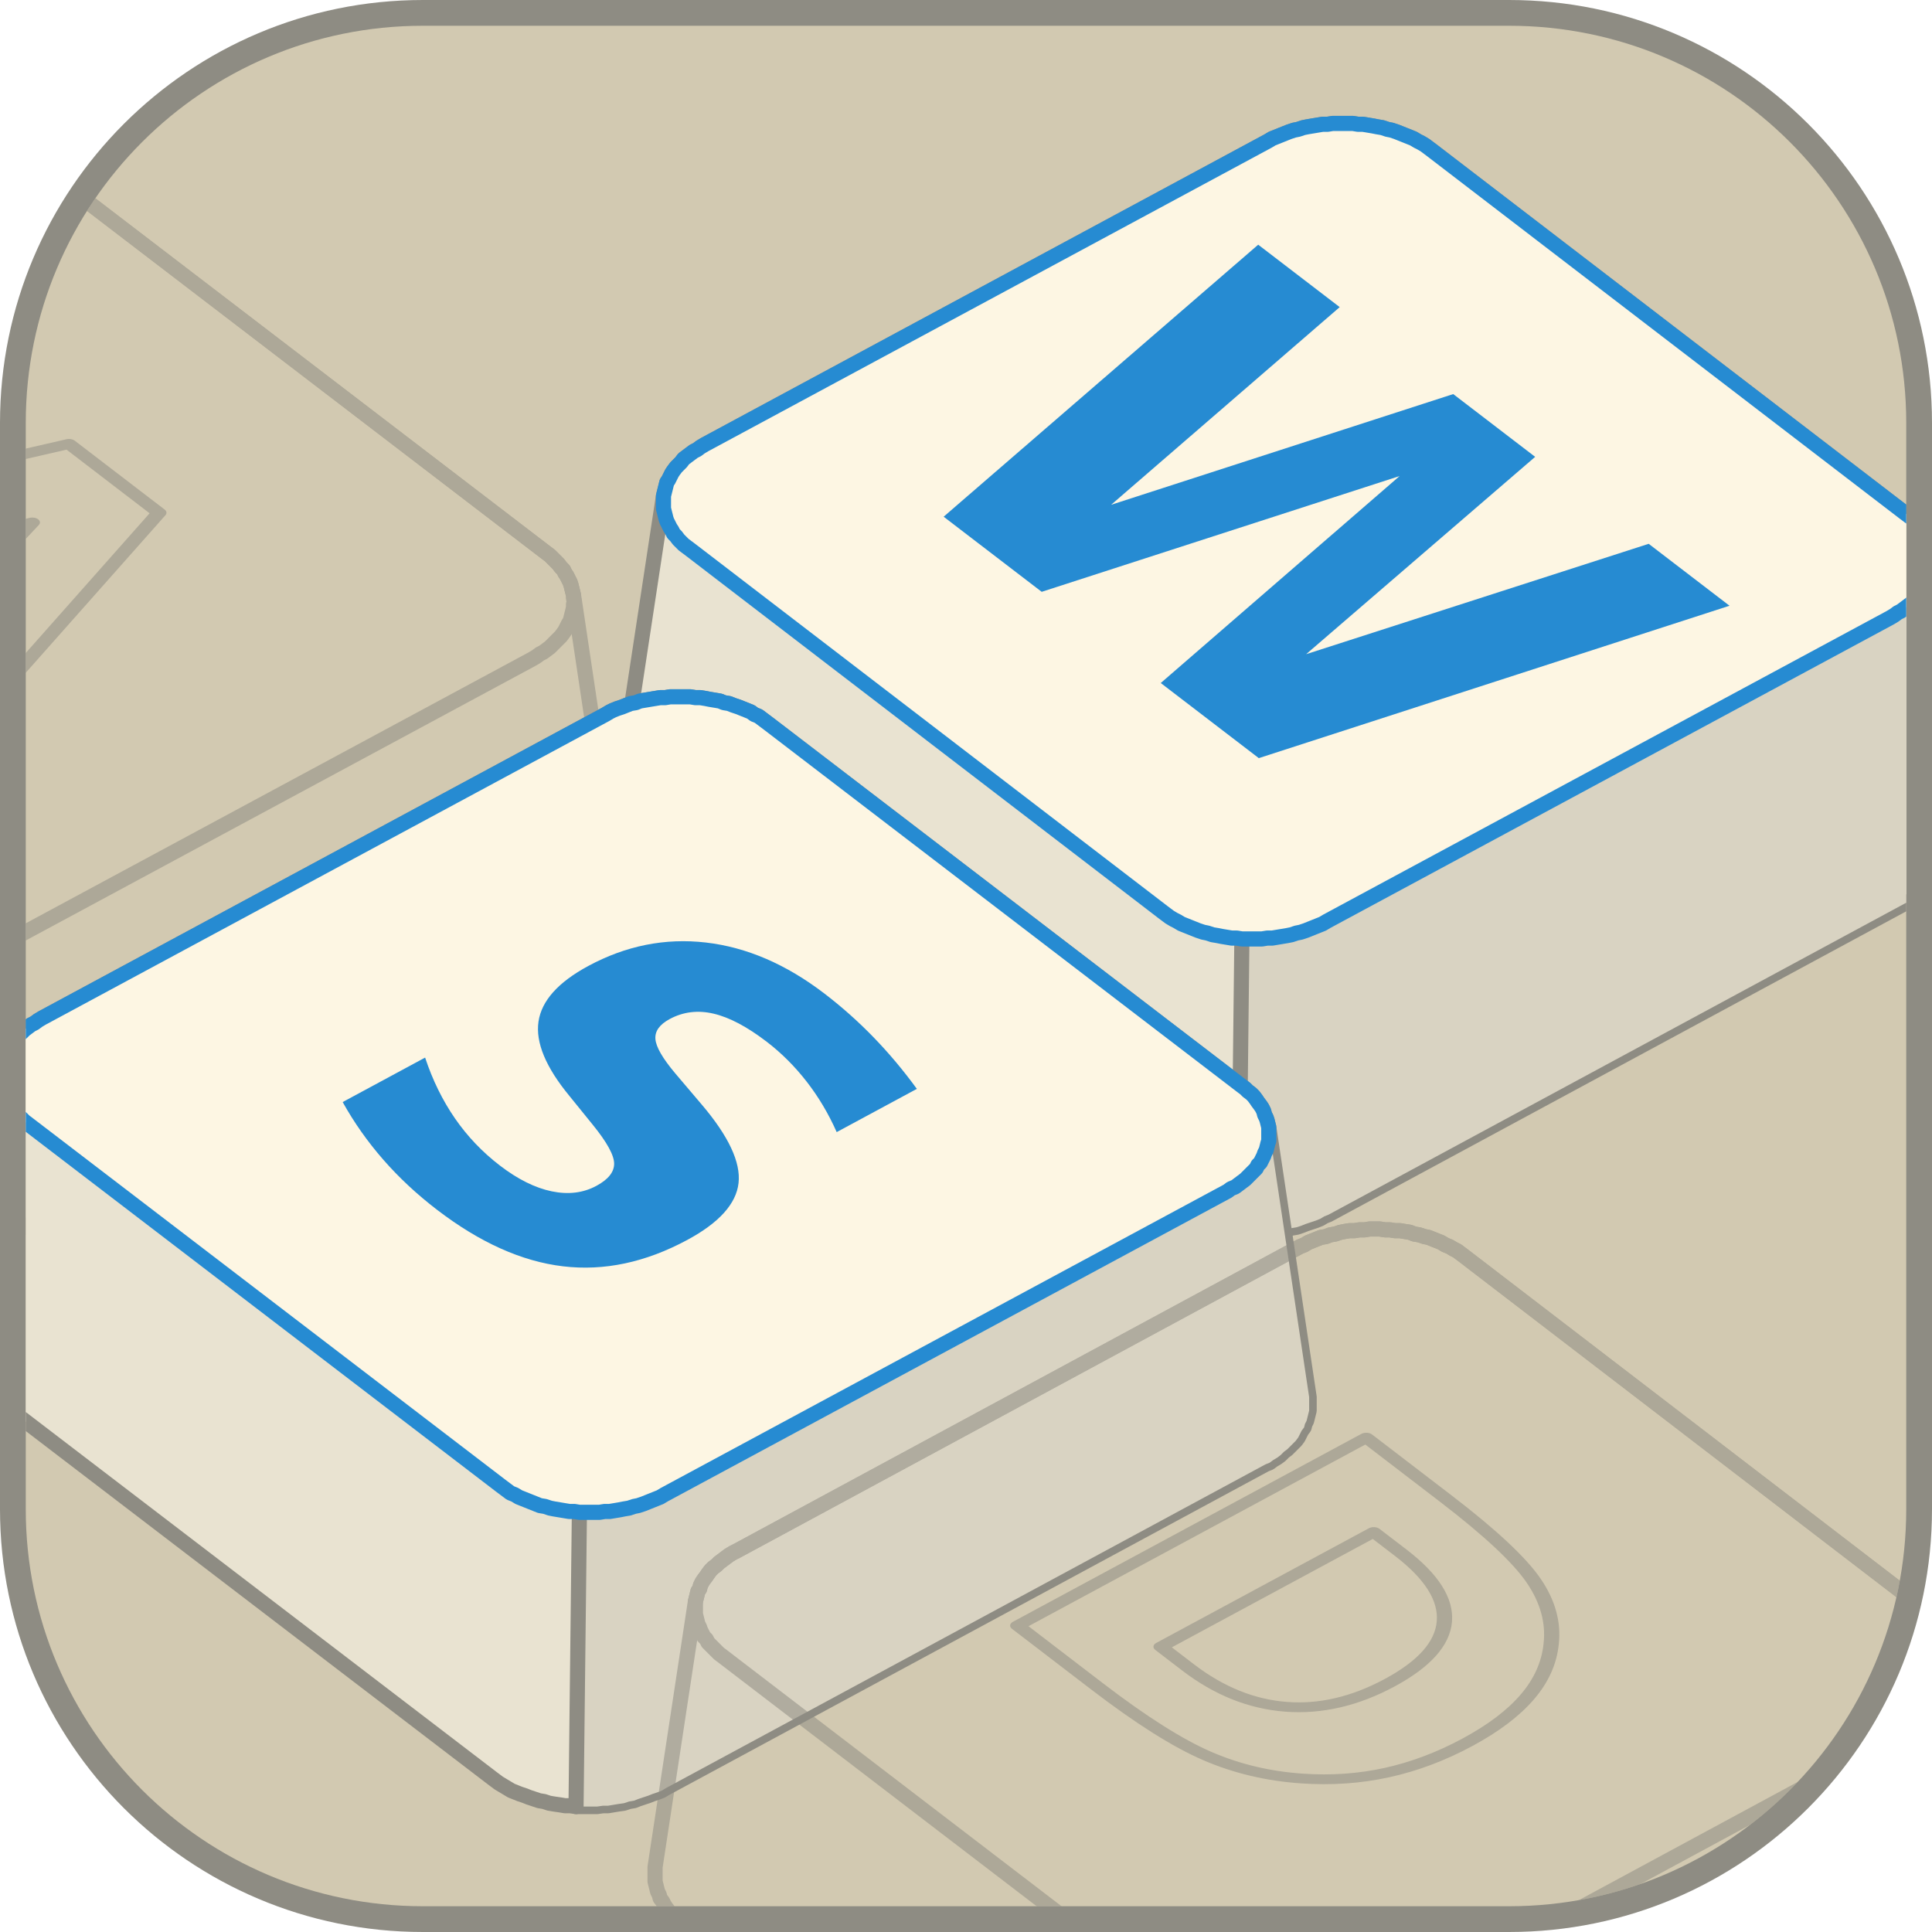
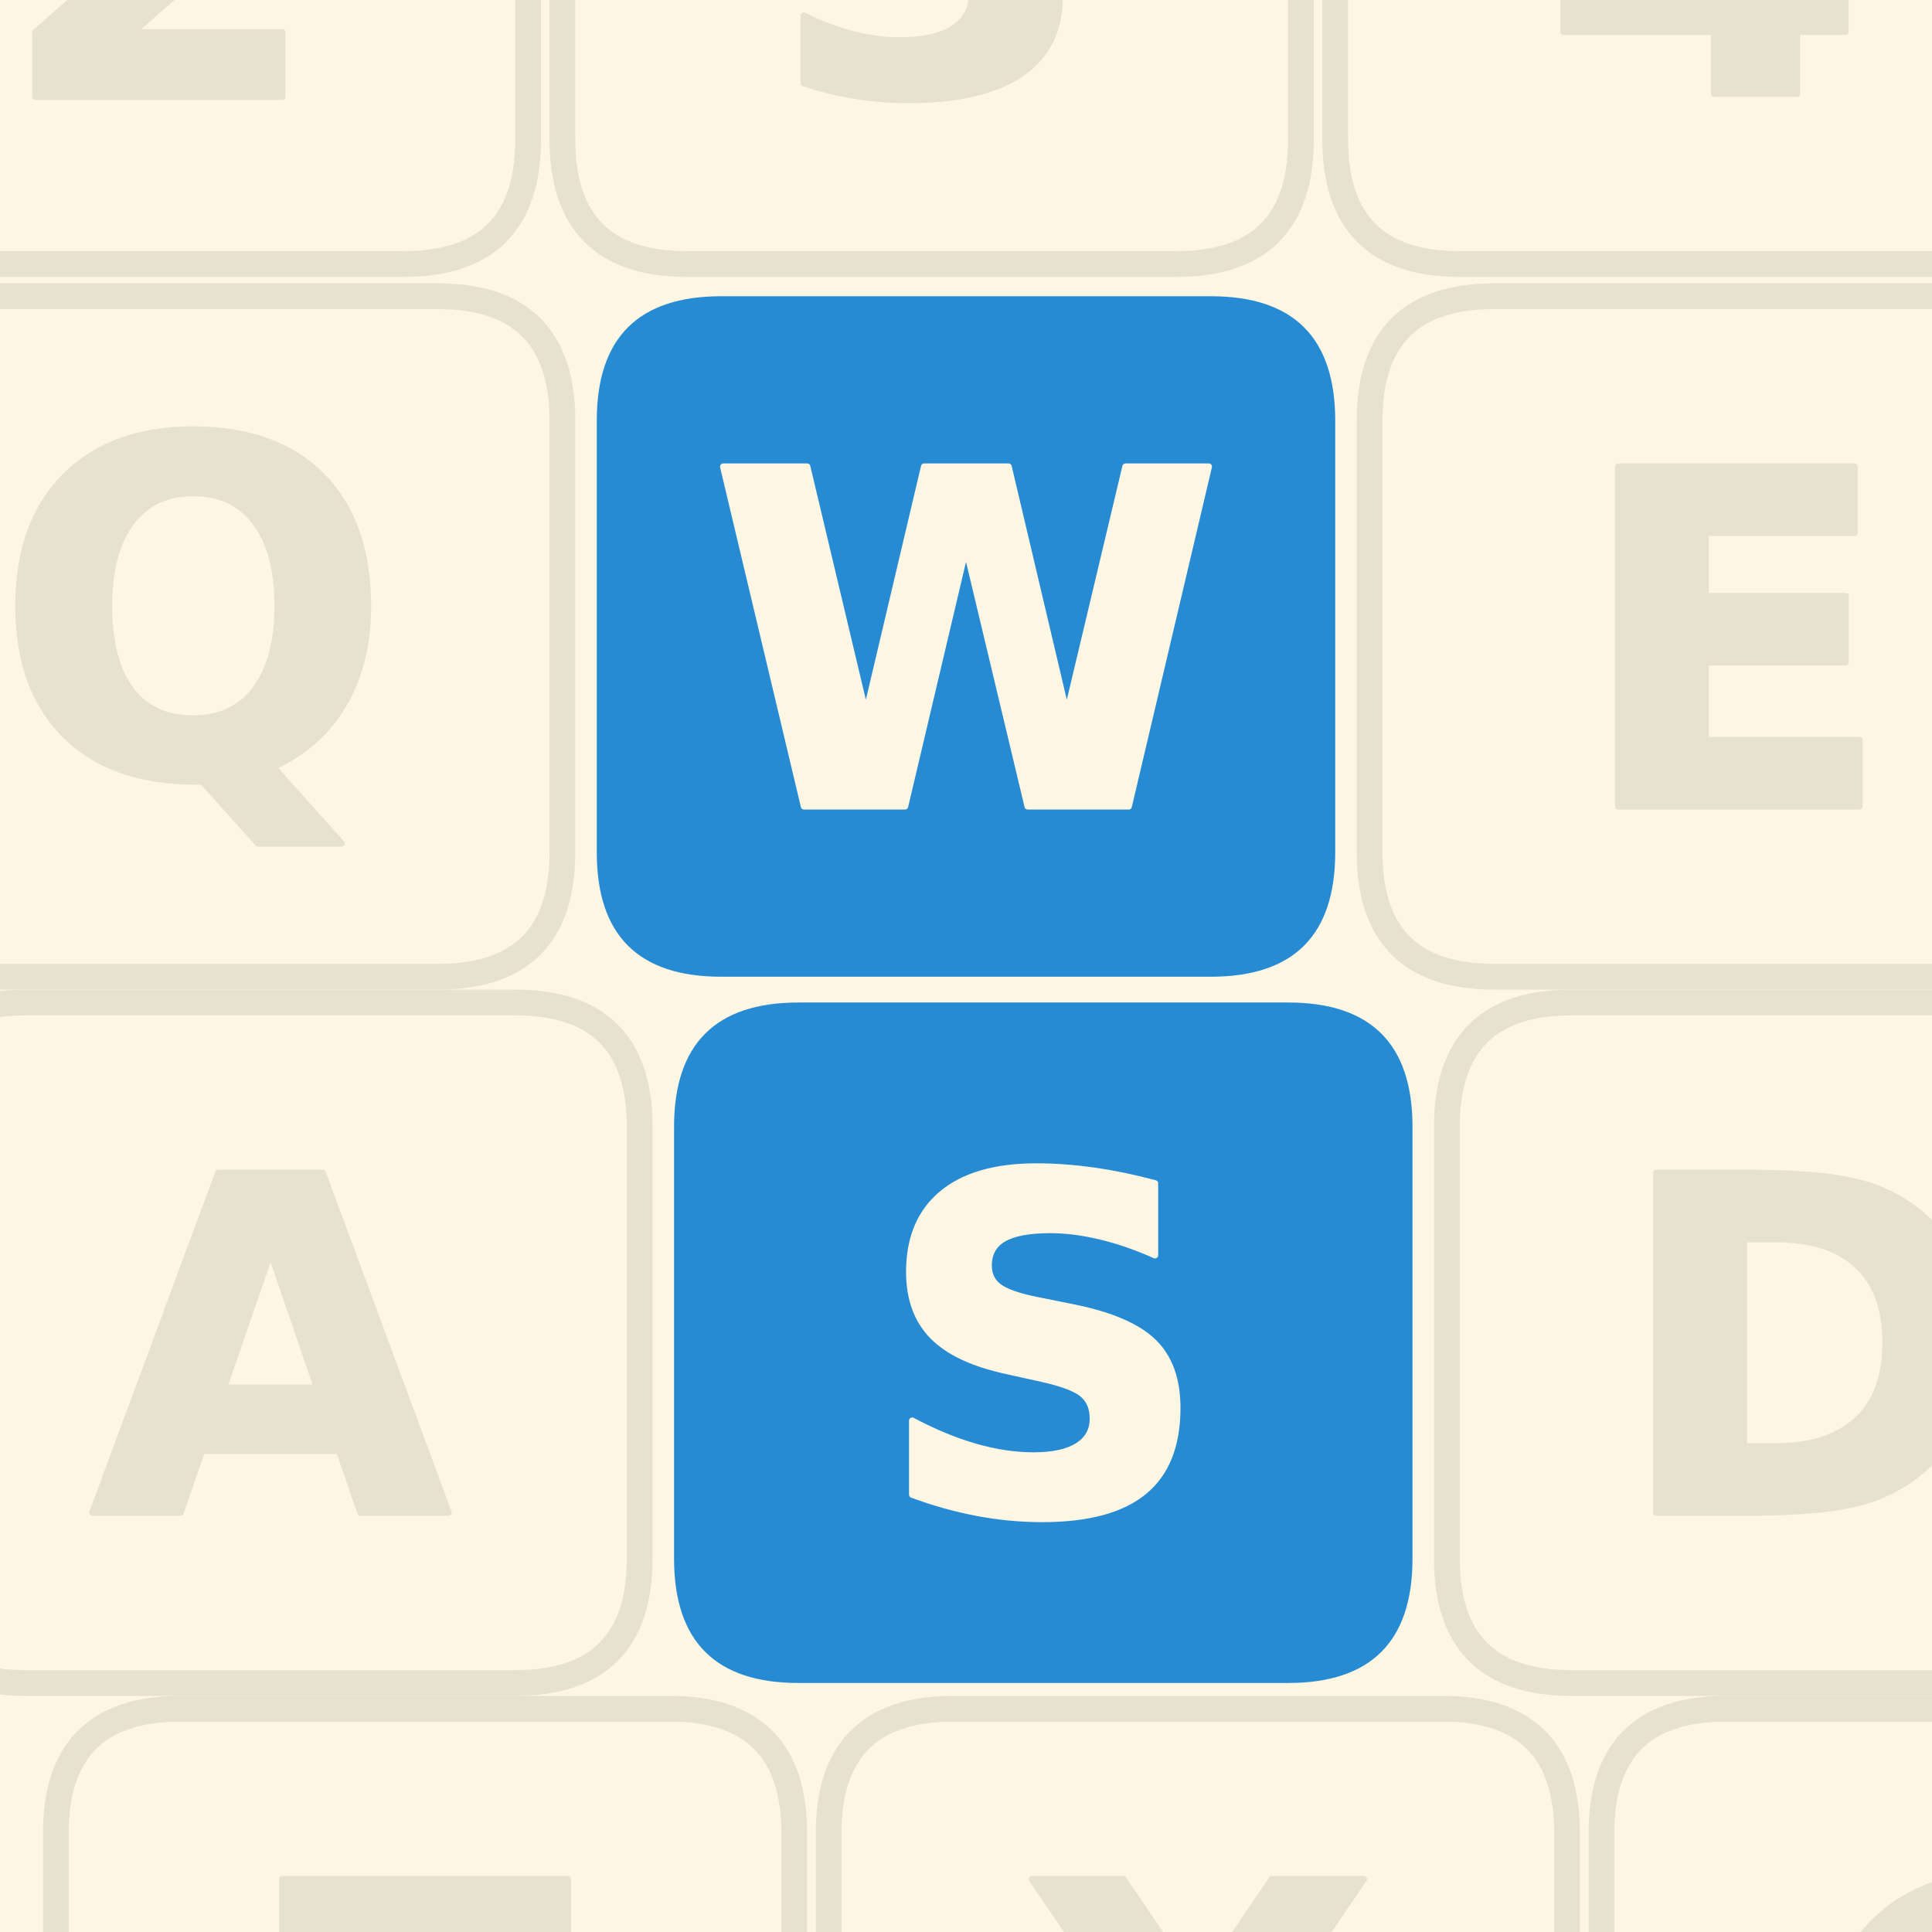
- <svg xmlns="http://www.w3.org/2000/svg" width="900" height="900" viewBox="0 0 900 900" fill="none" aria-hidden="true" focusable="false">
+ <svg xmlns="http://www.w3.org/2000/svg" width="900" height="900" viewBox="0 0 900 900" fill="none" overflow="hidden" aria-hidden="true" focusable="false">
  <defs>
    <clipPath id="writeshape-_R_0_">
-       <rect x="12" y="12" width="876" height="876" rx="185" />
+       <path d="M0 0H900V900H0Z" />
    </clipPath>
  </defs>
-   <rect width="900" height="900" rx="197" fill="#8e8c83" />
-   <rect x="12" y="12" width="876" height="876" rx="185" fill="#d2c9b1" />
+   <path d="M0 0H900V900H0Z" fill="#fdf6e3" />
  <g clip-path="url(#writeshape-_R_0_)">
    <g>
-       <g transform="translate(450 450) scale(391.6439) translate(0.3941534 -0.1981931)">
-         <g>
-           <polygon points="-0.803,-0.037 -0.803,-0.041 -0.802,-0.045 -0.754,-0.361 -0.753,-0.365 -0.752,-0.369 -0.751,-0.373 -0.75,-0.377 -0.748,-0.38 -0.746,-0.384 -0.744,-0.388 -0.742,-0.391 -0.739,-0.395 -0.736,-0.398 -0.733,-0.401 -0.73,-0.405 -0.726,-0.408 -0.722,-0.411 -0.718,-0.414 -0.714,-0.416 -0.71,-0.419 -0.705,-0.422 -0.035,-0.783 -0.03,-0.786 -0.025,-0.788 -0.02,-0.79 -0.015,-0.792 -0.01,-0.794 -0.004,-0.796 0.001,-0.797 0.007,-0.799 0.012,-0.8 0.018,-0.801 0.024,-0.802 0.03,-0.803 0.036,-0.803 0.042,-0.804 0.048,-0.804 0.054,-0.804 0.06,-0.804 0.066,-0.804 0.072,-0.803 0.078,-0.803 0.084,-0.802 0.09,-0.801 0.095,-0.8 0.101,-0.799 0.107,-0.797 0.112,-0.796 0.118,-0.794 0.123,-0.792 0.128,-0.79 0.133,-0.788 0.138,-0.786 0.143,-0.783 0.147,-0.781 0.152,-0.778 0.156,-0.775 0.16,-0.772 0.722,-0.341 0.726,-0.338 0.73,-0.335 0.733,-0.332 0.736,-0.329 0.739,-0.325 0.742,-0.322 0.744,-0.318 0.746,-0.315 0.748,-0.311 0.75,-0.307 0.751,-0.304 0.752,-0.3 0.753,-0.296 0.754,-0.292 0.802,0.029 0.803,0.033 0.803,0.037 0.803,0.041 0.802,0.045 0.801,0.049 0.8,0.053 0.799,0.057 0.798,0.061 0.796,0.065 0.794,0.069 0.791,0.073 0.789,0.077 0.786,0.08 0.783,0.084 0.78,0.088 0.776,0.091 0.772,0.094 0.768,0.098 0.764,0.101 0.76,0.104 0.755,0.107 0.75,0.109 0.037,0.494 0.032,0.496 0.027,0.499 0.022,0.501 0.016,0.503 0.01,0.505 0.005,0.507 -0.001,0.509 -0.007,0.51 -0.013,0.512 -0.019,0.513 -0.026,0.514 -0.032,0.514 -0.038,0.515 -0.045,0.516 -0.051,0.516 -0.057,0.516 -0.064,0.516 -0.07,0.516 -0.077,0.515 -0.083,0.514 -0.089,0.514 -0.095,0.513 -0.102,0.512 -0.108,0.51 -0.114,0.509 -0.119,0.507 -0.125,0.505 -0.131,0.503 -0.136,0.501 -0.142,0.499 -0.147,0.496 -0.152,0.494 -0.157,0.491 -0.161,0.488 -0.166,0.485 -0.17,0.482 -0.768,0.024 -0.772,0.021 -0.776,0.017 -0.78,0.014 -0.783,0.01 -0.786,0.007 -0.789,0.003 -0.791,-0.001 -0.794,-0.005 -0.796,-0.008 -0.798,-0.012 -0.799,-0.016 -0.8,-0.02 -0.801,-0.025 -0.802,-0.029 -0.803,-0.033" fill="#e9e3d1" stroke="#8e8c83" stroke-width=".018" stroke-linejoin="round" />
-           <polygon points="0.754,-0.292 0.754,-0.288 0.754,-0.284 0.754,-0.28 0.754,-0.277 0.753,-0.273 0.752,-0.269 0.751,-0.265 0.75,-0.261 0.748,-0.258 0.746,-0.254 0.744,-0.25 0.742,-0.247 0.739,-0.243 0.736,-0.24 0.733,-0.237 0.73,-0.233 0.726,-0.23 0.722,-0.227 0.718,-0.224 0.714,-0.222 0.71,-0.219 0.705,-0.216 0.035,0.145 0.03,0.148 0.025,0.15 0.02,0.152 0.015,0.154 0.01,0.156 0.004,0.158 -0.001,0.159 -0.007,0.161 -0.012,0.162 -0.018,0.163 -0.024,0.164 -0.03,0.165 -0.036,0.165 -0.042,0.166 -0.048,0.166 -0.054,0.166 -0.06,0.166 -0.066,0.166 -0.07,0.516 -0.064,0.516 -0.057,0.516 -0.051,0.516 -0.045,0.516 -0.038,0.515 -0.032,0.514 -0.026,0.514 -0.019,0.513 -0.013,0.512 -0.007,0.51 -0.001,0.509 0.005,0.507 0.01,0.505 0.016,0.503 0.022,0.501 0.027,0.499 0.032,0.496 0.037,0.494 0.75,0.109 0.755,0.107 0.76,0.104 0.764,0.101 0.768,0.098 0.772,0.094 0.776,0.091 0.78,0.088 0.783,0.084 0.786,0.08 0.789,0.077 0.791,0.073 0.794,0.069 0.796,0.065 0.798,0.061 0.799,0.057 0.8,0.053 0.801,0.049 0.802,0.045 0.803,0.041 0.803,0.037 0.803,0.033 0.802,0.029" fill="#d9d3c2" />
-           <path d="M-0.066,0.166 L-0.07,0.516" stroke="#8e8c83" stroke-width=".018" stroke-linecap="round" />
-           <polygon points="0.722,-0.341 0.726,-0.338 0.73,-0.335 0.733,-0.332 0.736,-0.329 0.739,-0.325 0.742,-0.322 0.744,-0.318 0.746,-0.315 0.748,-0.311 0.75,-0.307 0.751,-0.304 0.752,-0.3 0.753,-0.296 0.754,-0.292 0.754,-0.288 0.754,-0.284 0.754,-0.28 0.754,-0.277 0.753,-0.273 0.752,-0.269 0.751,-0.265 0.75,-0.261 0.748,-0.258 0.746,-0.254 0.744,-0.25 0.742,-0.247 0.739,-0.243 0.736,-0.24 0.733,-0.237 0.73,-0.233 0.726,-0.23 0.722,-0.227 0.718,-0.224 0.714,-0.222 0.71,-0.219 0.705,-0.216 0.035,0.145 0.03,0.148 0.025,0.15 0.02,0.152 0.015,0.154 0.01,0.156 0.004,0.158 -0.001,0.159 -0.007,0.161 -0.012,0.162 -0.018,0.163 -0.024,0.164 -0.03,0.165 -0.036,0.165 -0.042,0.166 -0.048,0.166 -0.054,0.166 -0.06,0.166 -0.066,0.166 -0.072,0.165 -0.078,0.165 -0.084,0.164 -0.09,0.163 -0.095,0.162 -0.101,0.161 -0.107,0.159 -0.112,0.158 -0.118,0.156 -0.123,0.154 -0.128,0.152 -0.133,0.15 -0.138,0.148 -0.143,0.145 -0.147,0.143 -0.152,0.14 -0.156,0.137 -0.16,0.134 -0.722,-0.297 -0.726,-0.3 -0.73,-0.303 -0.733,-0.306 -0.736,-0.309 -0.739,-0.313 -0.742,-0.316 -0.744,-0.32 -0.746,-0.323 -0.748,-0.327 -0.75,-0.331 -0.751,-0.334 -0.752,-0.338 -0.753,-0.342 -0.754,-0.346 -0.754,-0.35 -0.754,-0.354 -0.754,-0.358 -0.754,-0.361 -0.753,-0.365 -0.752,-0.369 -0.751,-0.373 -0.75,-0.377 -0.748,-0.38 -0.746,-0.384 -0.744,-0.388 -0.742,-0.391 -0.739,-0.395 -0.736,-0.398 -0.733,-0.401 -0.73,-0.405 -0.726,-0.408 -0.722,-0.411 -0.718,-0.414 -0.714,-0.416 -0.71,-0.419 -0.705,-0.422 -0.035,-0.783 -0.03,-0.786 -0.025,-0.788 -0.02,-0.79 -0.015,-0.792 -0.01,-0.794 -0.004,-0.796 0.001,-0.797 0.007,-0.799 0.012,-0.8 0.018,-0.801 0.024,-0.802 0.03,-0.803 0.036,-0.803 0.042,-0.804 0.048,-0.804 0.054,-0.804 0.06,-0.804 0.066,-0.804 0.072,-0.803 0.078,-0.803 0.084,-0.802 0.09,-0.801 0.095,-0.8 0.101,-0.799 0.107,-0.797 0.112,-0.796 0.118,-0.794 0.123,-0.792 0.128,-0.79 0.133,-0.788 0.138,-0.786 0.143,-0.783 0.147,-0.781 0.152,-0.778 0.156,-0.775 0.16,-0.772" fill="#fdf6e3" stroke="#268bd2" stroke-width=".018" stroke-linejoin="round" />
-           <path d="M61 1493H430L688 408L944 1493H1315L1571 408L1829 1493H2195L1843 0H1399L1128 1135L860 0H416Z" transform="matrix(0.0002626982,0.0002012385,0.0003130715,-0.0001688591,-0.5300314,-0.4199347)" fill="#268bd2" />
-         </g>
-         <g opacity="0.55">
-           <polygon points="-2.418,0.012 -2.417,0.008 -2.417,0.004 -2.369,-0.313 -2.368,-0.316 -2.367,-0.32 -2.366,-0.324 -2.365,-0.328 -2.363,-0.331 -2.361,-0.335 -2.359,-0.339 -2.356,-0.342 -2.354,-0.346 -2.351,-0.349 -2.348,-0.352 -2.344,-0.356 -2.341,-0.359 -2.337,-0.362 -2.333,-0.365 -2.329,-0.368 -2.325,-0.37 -2.32,-0.373 -1.65,-0.734 -1.645,-0.737 -1.64,-0.739 -1.635,-0.741 -1.63,-0.743 -1.625,-0.745 -1.619,-0.747 -1.614,-0.748 -1.608,-0.75 -1.603,-0.751 -1.597,-0.752 -1.591,-0.753 -1.585,-0.754 -1.579,-0.754 -1.573,-0.755 -1.567,-0.755 -1.561,-0.755 -1.555,-0.755 -1.549,-0.755 -1.543,-0.754 -1.537,-0.754 -1.531,-0.753 -1.525,-0.752 -1.519,-0.751 -1.514,-0.75 -1.508,-0.748 -1.503,-0.747 -1.497,-0.745 -1.492,-0.743 -1.487,-0.741 -1.482,-0.739 -1.477,-0.737 -1.472,-0.734 -1.468,-0.732 -1.463,-0.729 -1.459,-0.726 -1.455,-0.723 -0.893,-0.293 -0.889,-0.29 -0.885,-0.286 -0.882,-0.283 -0.879,-0.28 -0.876,-0.276 -0.873,-0.273 -0.871,-0.269 -0.869,-0.266 -0.867,-0.262 -0.865,-0.258 -0.864,-0.255 -0.863,-0.251 -0.862,-0.247 -0.861,-0.243 -0.813,0.078 -0.812,0.082 -0.812,0.086 -0.812,0.09 -0.813,0.094 -0.814,0.098 -0.815,0.102 -0.816,0.106 -0.817,0.11 -0.819,0.114 -0.821,0.118 -0.823,0.122 -0.826,0.126 -0.829,0.129 -0.832,0.133 -0.835,0.137 -0.839,0.14 -0.843,0.143 -0.847,0.146 -0.851,0.15 -0.855,0.153 -0.86,0.155 -0.865,0.158 -1.578,0.543 -1.583,0.545 -1.588,0.548 -1.593,0.55 -1.599,0.552 -1.604,0.554 -1.61,0.556 -1.616,0.558 -1.622,0.559 -1.628,0.56 -1.634,0.562 -1.64,0.563 -1.647,0.563 -1.653,0.564 -1.659,0.564 -1.666,0.565 -1.672,0.565 -1.679,0.565 -1.685,0.564 -1.691,0.564 -1.698,0.563 -1.704,0.563 -1.71,0.562 -1.716,0.56 -1.723,0.559 -1.729,0.558 -1.734,0.556 -1.74,0.554 -1.746,0.552 -1.751,0.55 -1.757,0.548 -1.762,0.545 -1.767,0.543 -1.772,0.54 -1.776,0.537 -1.781,0.534 -1.785,0.531 -2.383,0.073 -2.387,0.07 -2.391,0.066 -2.395,0.063 -2.398,0.059 -2.401,0.056 -2.404,0.052 -2.406,0.048 -2.409,0.044 -2.411,0.04 -2.413,0.036 -2.414,0.032 -2.415,0.028 -2.416,0.024 -2.417,0.02 -2.417,0.016" fill="none" stroke="#8e8c83" stroke-width=".018" stroke-linejoin="round" />
-           <path d="M-1.681,0.215 L-1.685,0.564" stroke="#8e8c83" stroke-width=".018" stroke-linecap="round" />
-           <polygon points="-0.893,-0.293 -0.889,-0.29 -0.885,-0.286 -0.882,-0.283 -0.879,-0.28 -0.876,-0.276 -0.873,-0.273 -0.871,-0.269 -0.869,-0.266 -0.867,-0.262 -0.865,-0.258 -0.864,-0.255 -0.863,-0.251 -0.862,-0.247 -0.861,-0.243 -0.861,-0.239 -0.86,-0.235 -0.861,-0.232 -0.861,-0.228 -0.862,-0.224 -0.863,-0.22 -0.864,-0.216 -0.865,-0.212 -0.867,-0.209 -0.869,-0.205 -0.871,-0.201 -0.873,-0.198 -0.876,-0.194 -0.879,-0.191 -0.882,-0.188 -0.885,-0.185 -0.889,-0.181 -0.893,-0.178 -0.897,-0.175 -0.901,-0.173 -0.905,-0.17 -0.91,-0.167 -1.58,0.194 -1.585,0.197 -1.59,0.199 -1.595,0.201 -1.6,0.203 -1.605,0.205 -1.61,0.207 -1.616,0.208 -1.622,0.21 -1.627,0.211 -1.633,0.212 -1.639,0.213 -1.645,0.214 -1.651,0.214 -1.657,0.215 -1.663,0.215 -1.669,0.215 -1.675,0.215 -1.681,0.215 -1.687,0.214 -1.693,0.214 -1.699,0.213 -1.705,0.212 -1.71,0.211 -1.716,0.21 -1.722,0.208 -1.727,0.207 -1.733,0.205 -1.738,0.203 -1.743,0.201 -1.748,0.199 -1.753,0.197 -1.758,0.194 -1.762,0.192 -1.767,0.189 -1.771,0.186 -1.775,0.183 -2.337,-0.248 -2.341,-0.251 -2.344,-0.254 -2.348,-0.257 -2.351,-0.26 -2.354,-0.264 -2.356,-0.267 -2.359,-0.271 -2.361,-0.274 -2.363,-0.278 -2.365,-0.282 -2.366,-0.286 -2.367,-0.289 -2.368,-0.293 -2.369,-0.297 -2.369,-0.301 -2.369,-0.305 -2.369,-0.309 -2.369,-0.313 -2.368,-0.316 -2.367,-0.32 -2.366,-0.324 -2.365,-0.328 -2.363,-0.331 -2.361,-0.335 -2.359,-0.339 -2.356,-0.342 -2.354,-0.346 -2.351,-0.349 -2.348,-0.352 -2.344,-0.356 -2.341,-0.359 -2.337,-0.362 -2.333,-0.365 -2.329,-0.368 -2.325,-0.37 -2.32,-0.373 -1.65,-0.734 -1.645,-0.737 -1.64,-0.739 -1.635,-0.741 -1.63,-0.743 -1.625,-0.745 -1.619,-0.747 -1.614,-0.748 -1.608,-0.75 -1.603,-0.751 -1.597,-0.752 -1.591,-0.753 -1.585,-0.754 -1.579,-0.754 -1.573,-0.755 -1.567,-0.755 -1.561,-0.755 -1.555,-0.755 -1.549,-0.755 -1.543,-0.754 -1.537,-0.754 -1.531,-0.753 -1.525,-0.752 -1.519,-0.751 -1.514,-0.75 -1.508,-0.748 -1.503,-0.747 -1.497,-0.745 -1.492,-0.743 -1.487,-0.741 -1.482,-0.739 -1.477,-0.737 -1.472,-0.734 -1.468,-0.732 -1.463,-0.729 -1.459,-0.726 -1.455,-0.723" fill="none" stroke="#8e8c83" stroke-width=".018" stroke-linejoin="round" />
-           <path d="M1094 272H492L397 0H10L563 1493H1022L1575 0H1188ZM588 549H997L793 1143Z" transform="matrix(0.0002329588,0.0001784568,0.0002776294,-0.000149743,-2.00679,-0.2997534)" fill="none" stroke="#8e8c83" stroke-width="50" stroke-linejoin="round" />
-         </g>
-         <g>
-           <polygon points="-1.591,0.645 -1.591,0.641 -1.59,0.637 -1.542,0.321 -1.542,0.317 -1.541,0.313 -1.54,0.309 -1.538,0.305 -1.536,0.302 -1.534,0.298 -1.532,0.294 -1.53,0.291 -1.527,0.287 -1.524,0.284 -1.521,0.281 -1.518,0.278 -1.514,0.274 -1.51,0.271 -1.506,0.268 -1.502,0.266 -1.498,0.263 -1.493,0.26 -0.823,-0.101 -0.818,-0.104 -0.814,-0.106 -0.809,-0.108 -0.803,-0.11 -0.798,-0.112 -0.793,-0.114 -0.787,-0.115 -0.782,-0.117 -0.776,-0.118 -0.77,-0.119 -0.764,-0.12 -0.758,-0.121 -0.752,-0.121 -0.746,-0.122 -0.74,-0.122 -0.734,-0.122 -0.728,-0.122 -0.722,-0.122 -0.716,-0.121 -0.71,-0.121 -0.704,-0.12 -0.699,-0.119 -0.693,-0.118 -0.687,-0.117 -0.682,-0.115 -0.676,-0.114 -0.671,-0.112 -0.665,-0.11 -0.66,-0.108 -0.655,-0.106 -0.65,-0.104 -0.646,-0.101 -0.641,-0.099 -0.637,-0.096 -0.633,-0.093 -0.629,-0.09 -0.066,0.341 -0.062,0.344 -0.059,0.347 -0.055,0.35 -0.052,0.353 -0.049,0.357 -0.047,0.36 -0.044,0.364 -0.042,0.367 -0.04,0.371 -0.039,0.375 -0.037,0.379 -0.036,0.382 -0.035,0.386 -0.034,0.39 0.014,0.711 0.014,0.715 0.014,0.719 0.014,0.723 0.014,0.727 0.013,0.731 0.012,0.735 0.011,0.739 0.009,0.743 0.008,0.747 0.005,0.751 0.003,0.755 0.001,0.759 -0.002,0.763 -0.005,0.766 -0.009,0.77 -0.012,0.773 -0.016,0.776 -0.02,0.78 -0.024,0.783 -0.029,0.786 -0.033,0.789 -0.038,0.791 -0.751,1.176 -0.756,1.179 -0.761,1.181 -0.767,1.183 -0.772,1.185 -0.778,1.187 -0.784,1.189 -0.789,1.191 -0.795,1.192 -0.801,1.194 -0.808,1.195 -0.814,1.196 -0.82,1.197 -0.826,1.197 -0.833,1.198 -0.839,1.198 -0.846,1.198 -0.852,1.198 -0.858,1.198 -0.865,1.197 -0.871,1.197 -0.877,1.196 -0.884,1.195 -0.89,1.194 -0.896,1.192 -0.902,1.191 -0.908,1.189 -0.914,1.187 -0.919,1.185 -0.925,1.183 -0.93,1.181 -0.935,1.179 -0.94,1.176 -0.945,1.173 -0.95,1.17 -0.954,1.167 -0.958,1.164 -1.557,0.706 -1.561,0.703 -1.564,0.699 -1.568,0.696 -1.571,0.692 -1.574,0.689 -1.577,0.685 -1.58,0.681 -1.582,0.678 -1.584,0.674 -1.586,0.67 -1.587,0.666 -1.589,0.662 -1.59,0.658 -1.59,0.653 -1.591,0.649" fill="#e9e3d1" stroke="#8e8c83" stroke-width=".018" stroke-linejoin="round" />
-           <polygon points="-0.034,0.39 -0.034,0.394 -0.034,0.398 -0.034,0.402 -0.034,0.406 -0.035,0.409 -0.036,0.413 -0.037,0.417 -0.039,0.421 -0.04,0.424 -0.042,0.428 -0.044,0.432 -0.047,0.435 -0.049,0.439 -0.052,0.442 -0.055,0.445 -0.059,0.449 -0.062,0.452 -0.066,0.455 -0.07,0.458 -0.074,0.461 -0.079,0.463 -0.083,0.466 -0.753,0.827 -0.758,0.83 -0.763,0.832 -0.768,0.834 -0.773,0.836 -0.778,0.838 -0.784,0.84 -0.789,0.841 -0.795,0.843 -0.801,0.844 -0.806,0.845 -0.812,0.846 -0.818,0.847 -0.824,0.847 -0.83,0.848 -0.836,0.848 -0.842,0.848 -0.848,0.848 -0.854,0.848 -0.858,1.198 -0.852,1.198 -0.846,1.198 -0.839,1.198 -0.833,1.198 -0.826,1.197 -0.82,1.197 -0.814,1.196 -0.808,1.195 -0.801,1.194 -0.795,1.192 -0.789,1.191 -0.784,1.189 -0.778,1.187 -0.772,1.185 -0.767,1.183 -0.761,1.181 -0.756,1.179 -0.751,1.176 -0.038,0.791 -0.033,0.789 -0.029,0.786 -0.024,0.783 -0.02,0.78 -0.016,0.776 -0.012,0.773 -0.009,0.77 -0.005,0.766 -0.002,0.763 0.001,0.759 0.003,0.755 0.005,0.751 0.008,0.747 0.009,0.743 0.011,0.739 0.012,0.735 0.013,0.731 0.014,0.727 0.014,0.723 0.014,0.719 0.014,0.715 0.014,0.711" fill="#d9d3c2" />
-           <path d="M-0.854,0.848 L-0.858,1.198" stroke="#8e8c83" stroke-width=".018" stroke-linecap="round" />
-           <polygon points="-0.066,0.341 -0.062,0.344 -0.059,0.347 -0.055,0.35 -0.052,0.353 -0.049,0.357 -0.047,0.36 -0.044,0.364 -0.042,0.367 -0.04,0.371 -0.039,0.375 -0.037,0.379 -0.036,0.382 -0.035,0.386 -0.034,0.39 -0.034,0.394 -0.034,0.398 -0.034,0.402 -0.034,0.406 -0.035,0.409 -0.036,0.413 -0.037,0.417 -0.039,0.421 -0.04,0.424 -0.042,0.428 -0.044,0.432 -0.047,0.435 -0.049,0.439 -0.052,0.442 -0.055,0.445 -0.059,0.449 -0.062,0.452 -0.066,0.455 -0.07,0.458 -0.074,0.461 -0.079,0.463 -0.083,0.466 -0.753,0.827 -0.758,0.83 -0.763,0.832 -0.768,0.834 -0.773,0.836 -0.778,0.838 -0.784,0.84 -0.789,0.841 -0.795,0.843 -0.801,0.844 -0.806,0.845 -0.812,0.846 -0.818,0.847 -0.824,0.847 -0.83,0.848 -0.836,0.848 -0.842,0.848 -0.848,0.848 -0.854,0.848 -0.86,0.847 -0.866,0.847 -0.872,0.846 -0.878,0.845 -0.884,0.844 -0.889,0.843 -0.895,0.841 -0.901,0.84 -0.906,0.838 -0.911,0.836 -0.916,0.834 -0.921,0.832 -0.926,0.83 -0.931,0.827 -0.936,0.825 -0.94,0.822 -0.944,0.819 -0.948,0.816 -1.51,0.386 -1.514,0.383 -1.518,0.379 -1.521,0.376 -1.524,0.373 -1.527,0.369 -1.53,0.366 -1.532,0.362 -1.534,0.359 -1.536,0.355 -1.538,0.351 -1.54,0.348 -1.541,0.344 -1.542,0.34 -1.542,0.336 -1.543,0.332 -1.543,0.328 -1.543,0.325 -1.542,0.321 -1.542,0.317 -1.541,0.313 -1.54,0.309 -1.538,0.305 -1.536,0.302 -1.534,0.298 -1.532,0.294 -1.53,0.291 -1.527,0.287 -1.524,0.284 -1.521,0.281 -1.518,0.278 -1.514,0.274 -1.51,0.271 -1.506,0.268 -1.502,0.266 -1.498,0.263 -1.493,0.26 -0.823,-0.101 -0.818,-0.104 -0.814,-0.106 -0.809,-0.108 -0.803,-0.11 -0.798,-0.112 -0.793,-0.114 -0.787,-0.115 -0.782,-0.117 -0.776,-0.118 -0.77,-0.119 -0.764,-0.12 -0.758,-0.121 -0.752,-0.121 -0.746,-0.122 -0.74,-0.122 -0.734,-0.122 -0.728,-0.122 -0.722,-0.122 -0.716,-0.121 -0.71,-0.121 -0.704,-0.12 -0.699,-0.119 -0.693,-0.118 -0.687,-0.117 -0.682,-0.115 -0.676,-0.114 -0.671,-0.112 -0.665,-0.11 -0.66,-0.108 -0.655,-0.106 -0.65,-0.104 -0.646,-0.101 -0.641,-0.099 -0.637,-0.096 -0.633,-0.093 -0.629,-0.09" fill="#fdf6e3" stroke="#268bd2" stroke-width=".018" stroke-linejoin="round" />
-           <path d="M1227 1446V1130Q1104 1185 987.0 1213.0Q870 1241 766 1241Q628 1241 562.0 1203.0Q496 1165 496 1085Q496 1025 540.5 991.5Q585 958 702 934L866 901Q1115 851 1220.0 749.0Q1325 647 1325 459Q1325 212 1178.5 91.5Q1032 -29 731 -29Q589 -29 446.0 -2.0Q303 25 160 78V403Q303 327 436.5 288.5Q570 250 694 250Q820 250 887.0 292.0Q954 334 954 412Q954 482 908.5 520.0Q863 558 727 588L578 621Q354 669 250.5 774.0Q147 879 147 1057Q147 1280 291.0 1400.0Q435 1520 705 1520Q828 1520 958.0 1501.5Q1088 1483 1227 1446Z" transform="matrix(0.000253201,0.0001939632,0.0003017532,-0.0001627545,-1.19962,0.3416896)" fill="#268bd2" />
-         </g>
-         <g opacity="0.55">
-           <polygon points="-0.764,1.278 -0.764,1.274 -0.764,1.27 -0.716,0.954 -0.715,0.95 -0.714,0.946 -0.713,0.942 -0.711,0.939 -0.71,0.935 -0.708,0.931 -0.706,0.928 -0.703,0.924 -0.701,0.921 -0.698,0.917 -0.695,0.914 -0.691,0.911 -0.688,0.908 -0.684,0.905 -0.68,0.902 -0.676,0.899 -0.671,0.896 -0.667,0.894 0.003,0.532 0.008,0.53 0.013,0.527 0.018,0.525 0.023,0.523 0.028,0.521 0.034,0.52 0.039,0.518 0.045,0.517 0.051,0.515 0.056,0.514 0.062,0.513 0.068,0.513 0.074,0.512 0.08,0.512 0.086,0.511 0.092,0.511 0.098,0.511 0.104,0.512 0.11,0.512 0.116,0.513 0.122,0.513 0.128,0.514 0.134,0.515 0.139,0.517 0.145,0.518 0.151,0.52 0.156,0.521 0.161,0.523 0.166,0.525 0.171,0.527 0.176,0.53 0.181,0.532 0.186,0.535 0.19,0.537 0.194,0.54 0.198,0.543 0.76,0.974 0.764,0.977 0.768,0.98 0.771,0.983 0.774,0.987 0.777,0.99 0.78,0.993 0.782,0.997 0.784,1.001 0.786,1.004 0.788,1.008 0.79,1.012 0.791,1.016 0.792,1.019 0.792,1.023 0.84,1.344 0.841,1.348 0.841,1.352 0.841,1.356 0.84,1.36 0.84,1.365 0.839,1.369 0.837,1.373 0.836,1.377 0.834,1.381 0.832,1.385 0.83,1.388 0.827,1.392 0.824,1.396 0.821,1.399 0.818,1.403 0.814,1.406 0.811,1.41 0.807,1.413 0.802,1.416 0.798,1.419 0.793,1.422 0.788,1.425 0.075,1.809 0.07,1.812 0.065,1.814 0.06,1.816 0.054,1.819 0.049,1.821 0.043,1.822 0.037,1.824 0.031,1.826 0.025,1.827 0.019,1.828 0.013,1.829 0.006,1.83 0,1.83 -0.006,1.831 -0.013,1.831 -0.019,1.831 -0.025,1.831 -0.032,1.831 -0.038,1.83 -0.045,1.83 -0.051,1.829 -0.057,1.828 -0.063,1.827 -0.069,1.826 -0.075,1.824 -0.081,1.822 -0.087,1.821 -0.093,1.819 -0.098,1.816 -0.103,1.814 -0.109,1.812 -0.114,1.809 -0.118,1.806 -0.123,1.804 -0.127,1.801 -0.132,1.798 -0.73,1.339 -0.734,1.336 -0.738,1.333 -0.741,1.329 -0.745,1.326 -0.748,1.322 -0.751,1.318 -0.753,1.315 -0.755,1.311 -0.758,1.307 -0.759,1.303 -0.761,1.299 -0.762,1.295 -0.763,1.291 -0.764,1.287 -0.764,1.283" fill="none" stroke="#8e8c83" stroke-width=".018" stroke-linejoin="round" />
-           <path d="M-0.028,1.481 L-0.032,1.831" stroke="#8e8c83" stroke-width=".018" stroke-linecap="round" />
-           <polygon points="0.76,0.974 0.764,0.977 0.768,0.98 0.771,0.983 0.774,0.987 0.777,0.99 0.78,0.993 0.782,0.997 0.784,1.001 0.786,1.004 0.788,1.008 0.79,1.012 0.791,1.016 0.792,1.019 0.792,1.023 0.793,1.027 0.793,1.031 0.793,1.035 0.792,1.039 0.792,1.043 0.791,1.046 0.79,1.05 0.788,1.054 0.786,1.058 0.784,1.061 0.782,1.065 0.78,1.069 0.777,1.072 0.774,1.075 0.771,1.079 0.768,1.082 0.764,1.085 0.76,1.088 0.756,1.091 0.752,1.094 0.748,1.096 0.743,1.099 0.073,1.461 0.068,1.463 0.064,1.465 0.059,1.467 0.053,1.469 0.048,1.471 0.043,1.473 0.037,1.475 0.032,1.476 0.026,1.477 0.02,1.478 0.014,1.479 0.008,1.48 0.002,1.481 -0.004,1.481 -0.01,1.481 -0.016,1.481 -0.022,1.481 -0.028,1.481 -0.034,1.481 -0.04,1.48 -0.046,1.479 -0.051,1.478 -0.057,1.477 -0.063,1.476 -0.068,1.475 -0.074,1.473 -0.079,1.471 -0.085,1.469 -0.09,1.467 -0.095,1.465 -0.1,1.463 -0.104,1.461 -0.109,1.458 -0.113,1.455 -0.117,1.453 -0.121,1.45 -0.684,1.019 -0.688,1.016 -0.691,1.013 -0.695,1.009 -0.698,1.006 -0.701,1.003 -0.703,0.999 -0.706,0.996 -0.708,0.992 -0.71,0.988 -0.711,0.985 -0.713,0.981 -0.714,0.977 -0.715,0.973 -0.716,0.969 -0.716,0.966 -0.716,0.962 -0.716,0.958 -0.716,0.954 -0.715,0.95 -0.714,0.946 -0.713,0.942 -0.711,0.939 -0.71,0.935 -0.708,0.931 -0.706,0.928 -0.703,0.924 -0.701,0.921 -0.698,0.917 -0.695,0.914 -0.691,0.911 -0.688,0.908 -0.684,0.905 -0.68,0.902 -0.676,0.899 -0.671,0.896 -0.667,0.894 0.003,0.532 0.008,0.53 0.013,0.527 0.018,0.525 0.023,0.523 0.028,0.521 0.034,0.52 0.039,0.518 0.045,0.517 0.051,0.515 0.056,0.514 0.062,0.513 0.068,0.513 0.074,0.512 0.08,0.512 0.086,0.511 0.092,0.511 0.098,0.511 0.104,0.512 0.11,0.512 0.116,0.513 0.122,0.513 0.128,0.514 0.134,0.515 0.139,0.517 0.145,0.518 0.151,0.52 0.156,0.521 0.161,0.523 0.166,0.525 0.171,0.527 0.176,0.53 0.181,0.532 0.186,0.535 0.19,0.537 0.194,0.54 0.198,0.543" fill="none" stroke="#8e8c83" stroke-width=".018" stroke-linejoin="round" />
-           <path d="M573 1202V291H711Q947 291 1071.5 408.0Q1196 525 1196 748Q1196 970 1072.0 1086.0Q948 1202 711 1202ZM188 1493H594Q934 1493 1100.5 1444.5Q1267 1396 1386 1280Q1491 1179 1542.0 1047.0Q1593 915 1593 748Q1593 579 1542.0 446.5Q1491 314 1386 213Q1266 97 1098.0 48.5Q930 0 594 0H188Z" transform="matrix(0.0002329588,0.0001784568,0.0002776294,-0.000149743,-0.3763935,0.949203)" fill="none" stroke="#8e8c83" stroke-width="50" stroke-linejoin="round" />
-         </g>
+       <g data-key="2">
+         <path d="M-40 -194H188Q246 -194 246 -136V65Q246 123 188 123H-40Q-98 123 -98 65V-136Q-98 -194 -40 -194Z" fill="none" stroke="#e7e1d0" stroke-width="12" />
+         <path d="M590 283H1247V0H162V283L707 764Q780 830 815.0 893.0Q850 956 850 1024Q850 1129 779.5 1193.0Q709 1257 592 1257Q502 1257 395.0 1218.5Q288 1180 166 1104V1432Q296 1475 423.0 1497.5Q550 1520 672 1520Q940 1520 1088.5 1402.0Q1237 1284 1237 1073Q1237 951 1174.0 845.5Q1111 740 909 563Z" transform="translate(-0.677 45.06) scale(0.106 -0.106)" fill="#e7e1d0" stroke="#e7e1d0" stroke-width="28" stroke-linejoin="round" paint-order="stroke" />
+       </g>
+       <g data-key="3">
+         <path d="M320 -194H548Q606 -194 606 -136V65Q606 123 548 123H320Q262 123 262 65V-136Q262 -194 320 -194Z" fill="none" stroke="#e7e1d0" stroke-width="12" />
+         <path d="M954 805Q1105 766 1183.5 669.5Q1262 573 1262 424Q1262 202 1092.0 86.5Q922 -29 596 -29Q481 -29 365.5 -10.5Q250 8 137 45V342Q245 288 351.5 260.5Q458 233 561 233Q714 233 795.5 286.0Q877 339 877 438Q877 540 793.5 592.5Q710 645 547 645H393V893H555Q700 893 771.0 938.5Q842 984 842 1077Q842 1163 773.0 1210.0Q704 1257 578 1257Q485 1257 390.0 1236.0Q295 1215 201 1174V1456Q315 1488 427.0 1504.0Q539 1520 647 1520Q938 1520 1082.5 1424.5Q1227 1329 1227 1137Q1227 1006 1158.0 922.5Q1089 839 954 805Z" transform="translate(359.853 43.523) scale(0.106 -0.106)" fill="#e7e1d0" stroke="#e7e1d0" stroke-width="28" stroke-linejoin="round" paint-order="stroke" />
+       </g>
+       <g data-key="4">
+         <path d="M680 -194H908Q966 -194 966 -136V65Q966 123 908 123H680Q622 123 622 65V-136Q622 -194 680 -194Z" fill="none" stroke="#e7e1d0" stroke-width="12" />
+         <path d="M754 1176 332 551H754ZM690 1493H1118V551H1331V272H1118V0H754V272H92V602Z" transform="translate(718.581 43.629) scale(0.106 -0.106)" fill="#e7e1d0" stroke="#e7e1d0" stroke-width="28" stroke-linejoin="round" paint-order="stroke" />
+       </g>
+       <g data-key="Q">
+         <path d="M-24 138H204Q262 138 262 196V397Q262 455 204 455H-24Q-82 455 -82 397V196Q-82 138 -24 138Z" fill="none" stroke="#e7e1d0" stroke-width="12" />
+         <path d="M911 -27H881Q512 -27 307.0 177.0Q102 381 102 745Q102 1108 306.5 1314.0Q511 1520 870 1520Q1233 1520 1435.5 1316.0Q1638 1112 1638 745Q1638 493 1530.5 311.0Q1423 129 1221 37L1522 -299H1155ZM870 1241Q694 1241 597.0 1111.0Q500 981 500 745Q500 505 595.0 377.5Q690 250 870 250Q1047 250 1144.0 380.0Q1241 510 1241 745Q1241 981 1144.0 1111.0Q1047 1241 870 1241Z" transform="translate(-2.22 361.213) scale(0.106 -0.106)" fill="#e7e1d0" stroke="#e7e1d0" stroke-width="28" stroke-linejoin="round" paint-order="stroke" />
+       </g>
+       <g data-key="W">
+         <path d="M336 138H564Q622 138 622 196V397Q622 455 564 455H336Q278 455 278 397V196Q278 138 336 138Z" fill="#268bd2" stroke="none" stroke-width="12" />
+         <path d="M61 1493H430L688 408L944 1493H1315L1571 408L1829 1493H2195L1843 0H1399L1128 1135L860 0H416Z" transform="translate(330.432 375.629) scale(0.106 -0.106)" fill="#fdf6e3" stroke="#fdf6e3" stroke-width="28" stroke-linejoin="round" paint-order="stroke" />
+       </g>
+       <g data-key="E">
+         <path d="M696 138H924Q982 138 982 196V397Q982 455 924 455H696Q638 455 638 397V196Q638 138 696 138Z" fill="none" stroke="#e7e1d0" stroke-width="12" />
+         <path d="M188 1493H1227V1202H573V924H1188V633H573V291H1249V0H188Z" transform="translate(733.839 375.629) scale(0.106 -0.106)" fill="#e7e1d0" stroke="#e7e1d0" stroke-width="28" stroke-linejoin="round" paint-order="stroke" />
+       </g>
+       <g data-key="A">
+         <path d="M12 467H240Q298 467 298 525V726Q298 784 240 784H12Q-46 784 -46 726V525Q-46 467 12 467Z" fill="none" stroke="#e7e1d0" stroke-width="12" />
+         <path d="M1094 272H492L397 0H10L563 1493H1022L1575 0H1188ZM588 549H997L793 1143Z" transform="translate(41.995 704.629) scale(0.106 -0.106)" fill="#e7e1d0" stroke="#e7e1d0" stroke-width="28" stroke-linejoin="round" paint-order="stroke" />
+       </g>
+       <g data-key="S">
+         <path d="M372 467H600Q658 467 658 525V726Q658 784 600 784H372Q314 784 314 726V525Q314 467 372 467Z" fill="#268bd2" stroke="none" stroke-width="12" />
+         <path d="M1227 1446V1130Q1104 1185 987.0 1213.0Q870 1241 766 1241Q628 1241 562.0 1203.0Q496 1165 496 1085Q496 1025 540.5 991.5Q585 958 702 934L866 901Q1115 851 1220.0 749.0Q1325 647 1325 459Q1325 212 1178.5 91.5Q1032 -29 731 -29Q589 -29 446.0 -2.0Q303 25 160 78V403Q303 327 436.5 288.5Q570 250 694 250Q820 250 887.0 292.0Q954 334 954 412Q954 482 908.5 520.0Q863 558 727 588L578 621Q354 669 250.5 774.0Q147 879 147 1057Q147 1280 291.0 1400.0Q435 1520 705 1520Q828 1520 958.0 1501.5Q1088 1483 1227 1446Z" transform="translate(407.984 704.523) scale(0.106 -0.106)" fill="#fdf6e3" stroke="#fdf6e3" stroke-width="28" stroke-linejoin="round" paint-order="stroke" />
+       </g>
+       <g data-key="D">
+         <path d="M732 467H960Q1018 467 1018 525V726Q1018 784 960 784H732Q674 784 674 726V525Q674 467 732 467Z" fill="none" stroke="#e7e1d0" stroke-width="12" />
+         <path d="M573 1202V291H711Q947 291 1071.5 408.0Q1196 525 1196 748Q1196 970 1072.0 1086.0Q948 1202 711 1202ZM188 1493H594Q934 1493 1100.5 1444.5Q1267 1396 1386 1280Q1491 1179 1542.0 1047.0Q1593 915 1593 748Q1593 579 1542.0 446.5Q1491 314 1386 213Q1266 97 1098.0 48.5Q930 0 594 0H188Z" transform="translate(751.607 704.629) scale(0.106 -0.106)" fill="#e7e1d0" stroke="#e7e1d0" stroke-width="28" stroke-linejoin="round" paint-order="stroke" />
+       </g>
+       <g data-key="Z">
+         <path d="M84 796H312Q370 796 370 854V1055Q370 1113 312 1113H84Q26 1113 26 1055V854Q26 796 84 796Z" fill="none" stroke="#e7e1d0" stroke-width="12" />
+         <path d="M115 1493H1370V1260L569 291H1393V0H92V233L893 1202H115Z" transform="translate(119.295 1033.629) scale(0.106 -0.106)" fill="#e7e1d0" stroke="#e7e1d0" stroke-width="28" stroke-linejoin="round" paint-order="stroke" />
+       </g>
+       <g data-key="X">
+         <path d="M444 796H672Q730 796 730 854V1055Q730 1113 672 1113H444Q386 1113 386 1055V854Q386 796 444 796Z" fill="none" stroke="#e7e1d0" stroke-width="12" />
+         <path d="M1020 762 1538 0H1137L788 510L442 0H39L557 762L59 1493H461L788 1012L1114 1493H1518Z" transform="translate(474.419 1033.629) scale(0.106 -0.106)" fill="#e7e1d0" stroke="#e7e1d0" stroke-width="28" stroke-linejoin="round" paint-order="stroke" />
+       </g>
+       <g data-key="C">
+         <path d="M804 796H1032Q1090 796 1090 854V1055Q1090 1113 1032 1113H804Q746 1113 746 1055V854Q746 796 804 796Z" fill="none" stroke="#e7e1d0" stroke-width="12" />
+         <path d="M1372 82Q1266 27 1151.0 -1.0Q1036 -29 911 -29Q538 -29 320.0 179.5Q102 388 102 745Q102 1103 320.0 1311.5Q538 1520 911 1520Q1036 1520 1151.0 1492.0Q1266 1464 1372 1409V1100Q1265 1173 1161.0 1207.0Q1057 1241 942 1241Q736 1241 618.0 1109.0Q500 977 500 745Q500 514 618.0 382.0Q736 250 942 250Q1057 250 1161.0 284.0Q1265 318 1372 391Z" transform="translate(839.878 1033.523) scale(0.106 -0.106)" fill="#e7e1d0" stroke="#e7e1d0" stroke-width="28" stroke-linejoin="round" paint-order="stroke" />
      </g>
    </g>
  </g>
</svg>
